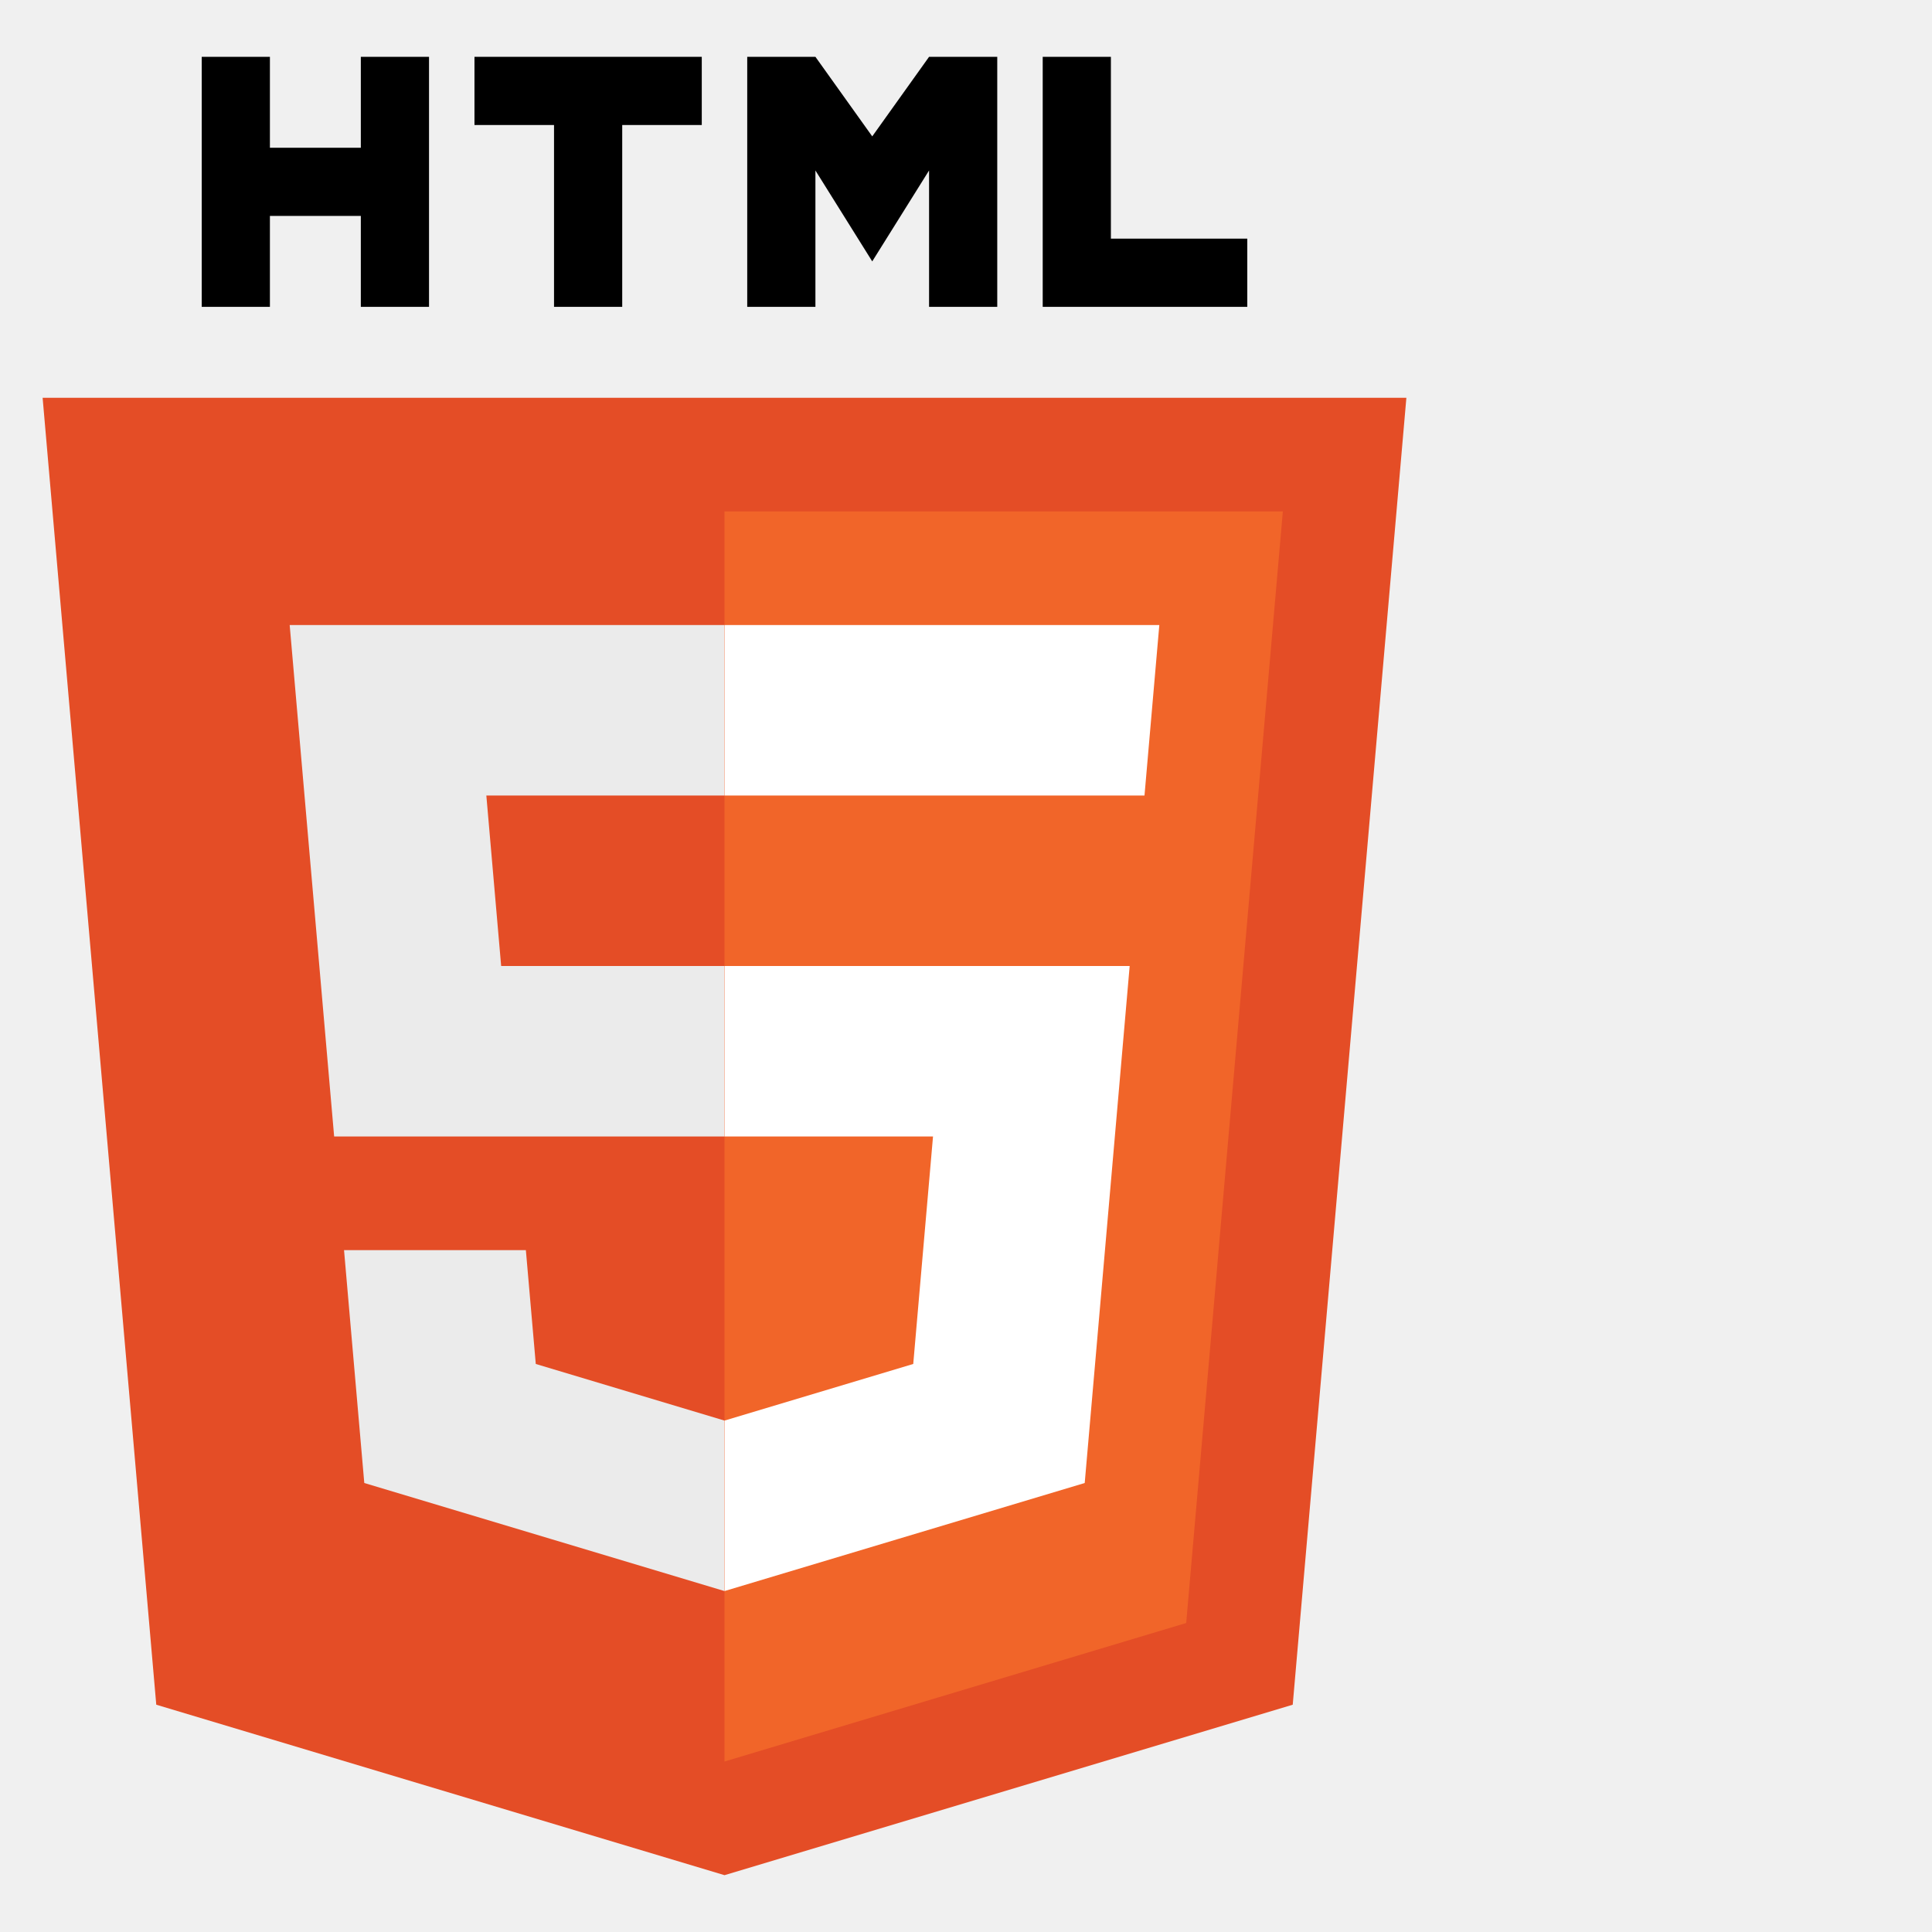
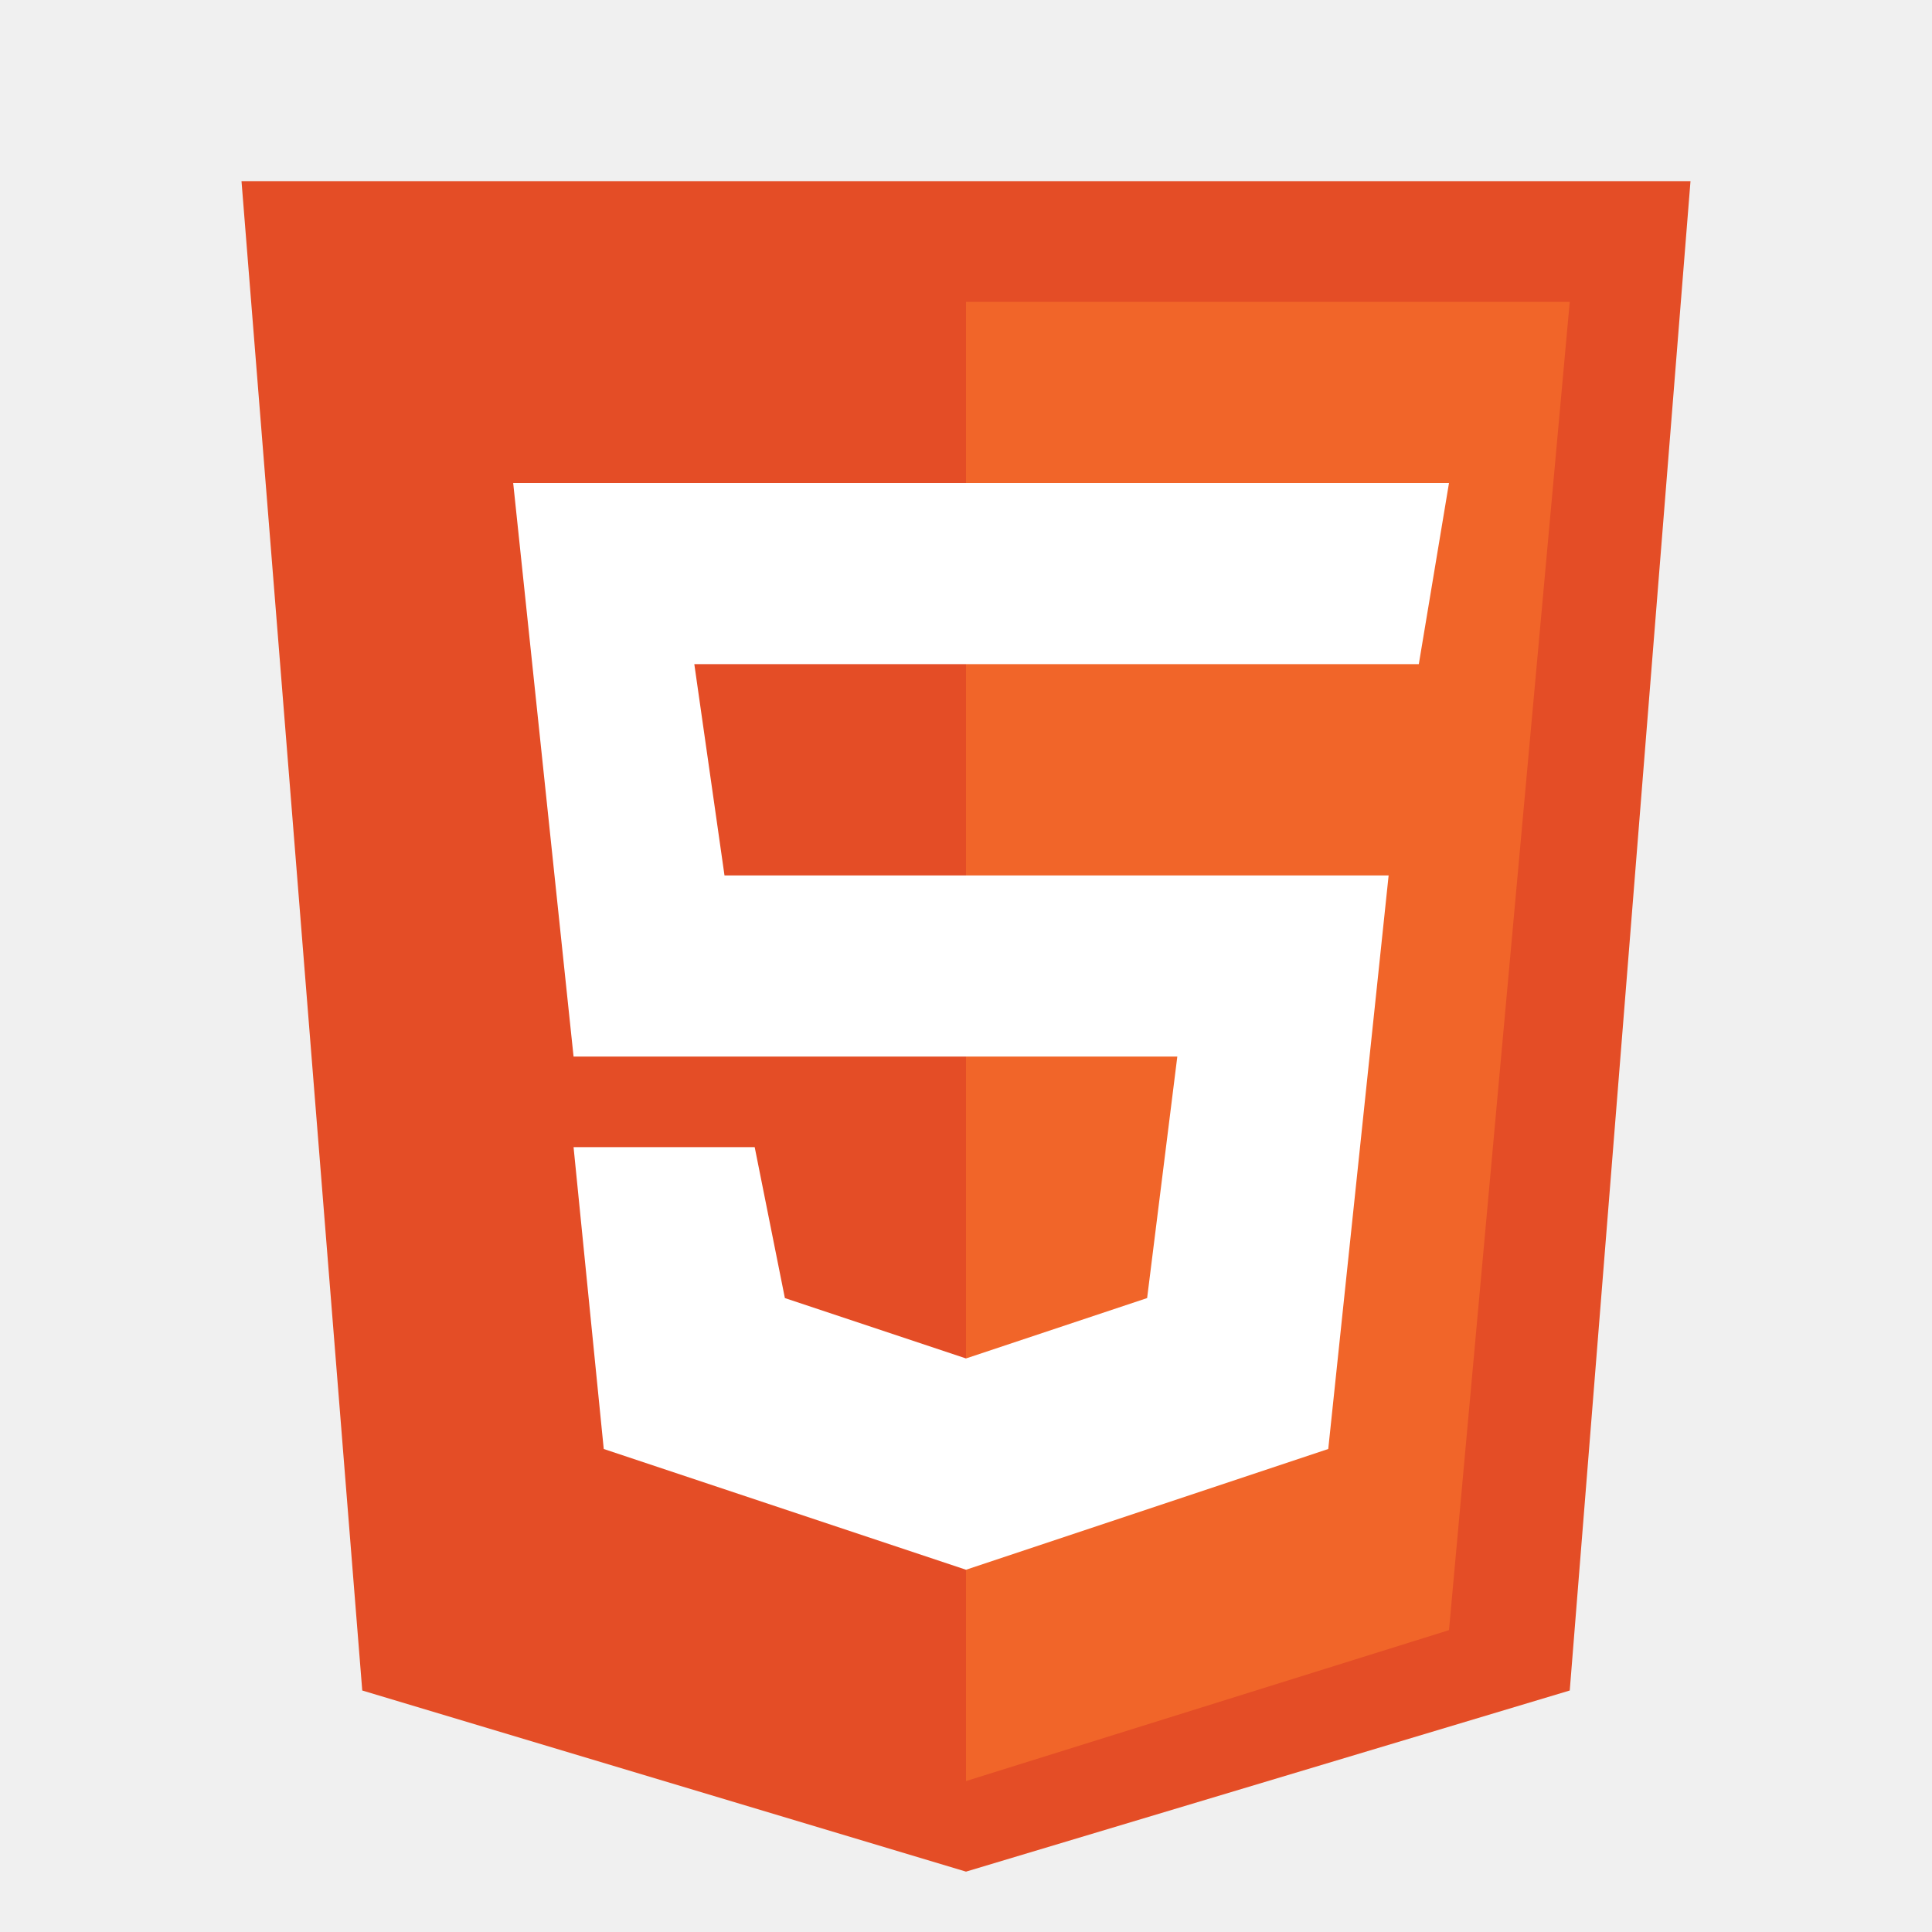
- <svg xmlns="http://www.w3.org/2000/svg" xmlns:xlink="http://www.w3.org/1999/xlink" viewBox="0 0 85 85" fill="#fff" fill-rule="evenodd" stroke="#000" stroke-linecap="round" stroke-linejoin="round">
-   <use xlink:href="#A" x="1.875" y="2.5" />
-   <symbol id="A" overflow="visible">
-     <g stroke="none">
-       <path d="M60 15H0l5 57.5L30 80l25-7.5L60 15" fill="#e44d26" />
-       <path d="M7 0v11h3V7h4v4h3V0h-3v4h-4V0zm24 0v11h3V5l2.5 4L39 5v6h3V0h-3l-2.5 3.5L34 0zm13 0v11h9V8h-6V0z" fill="#000" />
-       <path d="M22.366 65.21l-8.214-2.464-.67-7.701-.221-2.545h8l.436 5.009L30 60v7.5zM30 32.5H19.522l.652 7.5H30v7.5h-9.174-8l-.652-7.5-.652-7.5-.652-7.5h8H30z" fill="#ebebeb" />
-       <path d="M51.739 52.5l.435-5 .652-7.5.652-7.5.652-7.5.435-5H30v55l15.179-4.554 5.134-1.54.67-7.701.67-7.701z" fill="#f16529" />
-       <path d="M19 0v3h3.5v8h3V3H29V0z" fill="#000" />
-       <path d="M30 32.5h10.478 8l.652-7.5h-8H30zm9.174 15H30V40h9.826 8l-.652 7.5-.435 5-.221 2.545-.67 7.701-8.214 2.464L30 67.5V60l8.304-2.491.435-5.009z" />
-     </g>
-   </symbol>
+ <svg xmlns="http://www.w3.org/2000/svg" width="100px" height="100px" viewBox="0 0 32 32" fill="none">
+   <g id="SVGRepo_bgCarrier" stroke-width="0" />
+   <g id="SVGRepo_tracerCarrier" stroke-linecap="round" stroke-linejoin="round" />
+   <g id="SVGRepo_iconCarrier">
+     <path d="M6 28L4 3H28L26 28L16 31L6 28Z" fill="#E44D26" />
+     <path d="M26 5H16V29.5L24 27L26 5Z" fill="#F16529" />
+     <path d="M9.5 17.5L8.5 8H24L23.5 11H11.5L12 14.5H23L22 24L16 26L10 24L9.5 19H12.5L13 21.5L16 22.5L19 21.5L19.5 17.5H9.5Z" fill="white" />
+   </g>
</svg>
